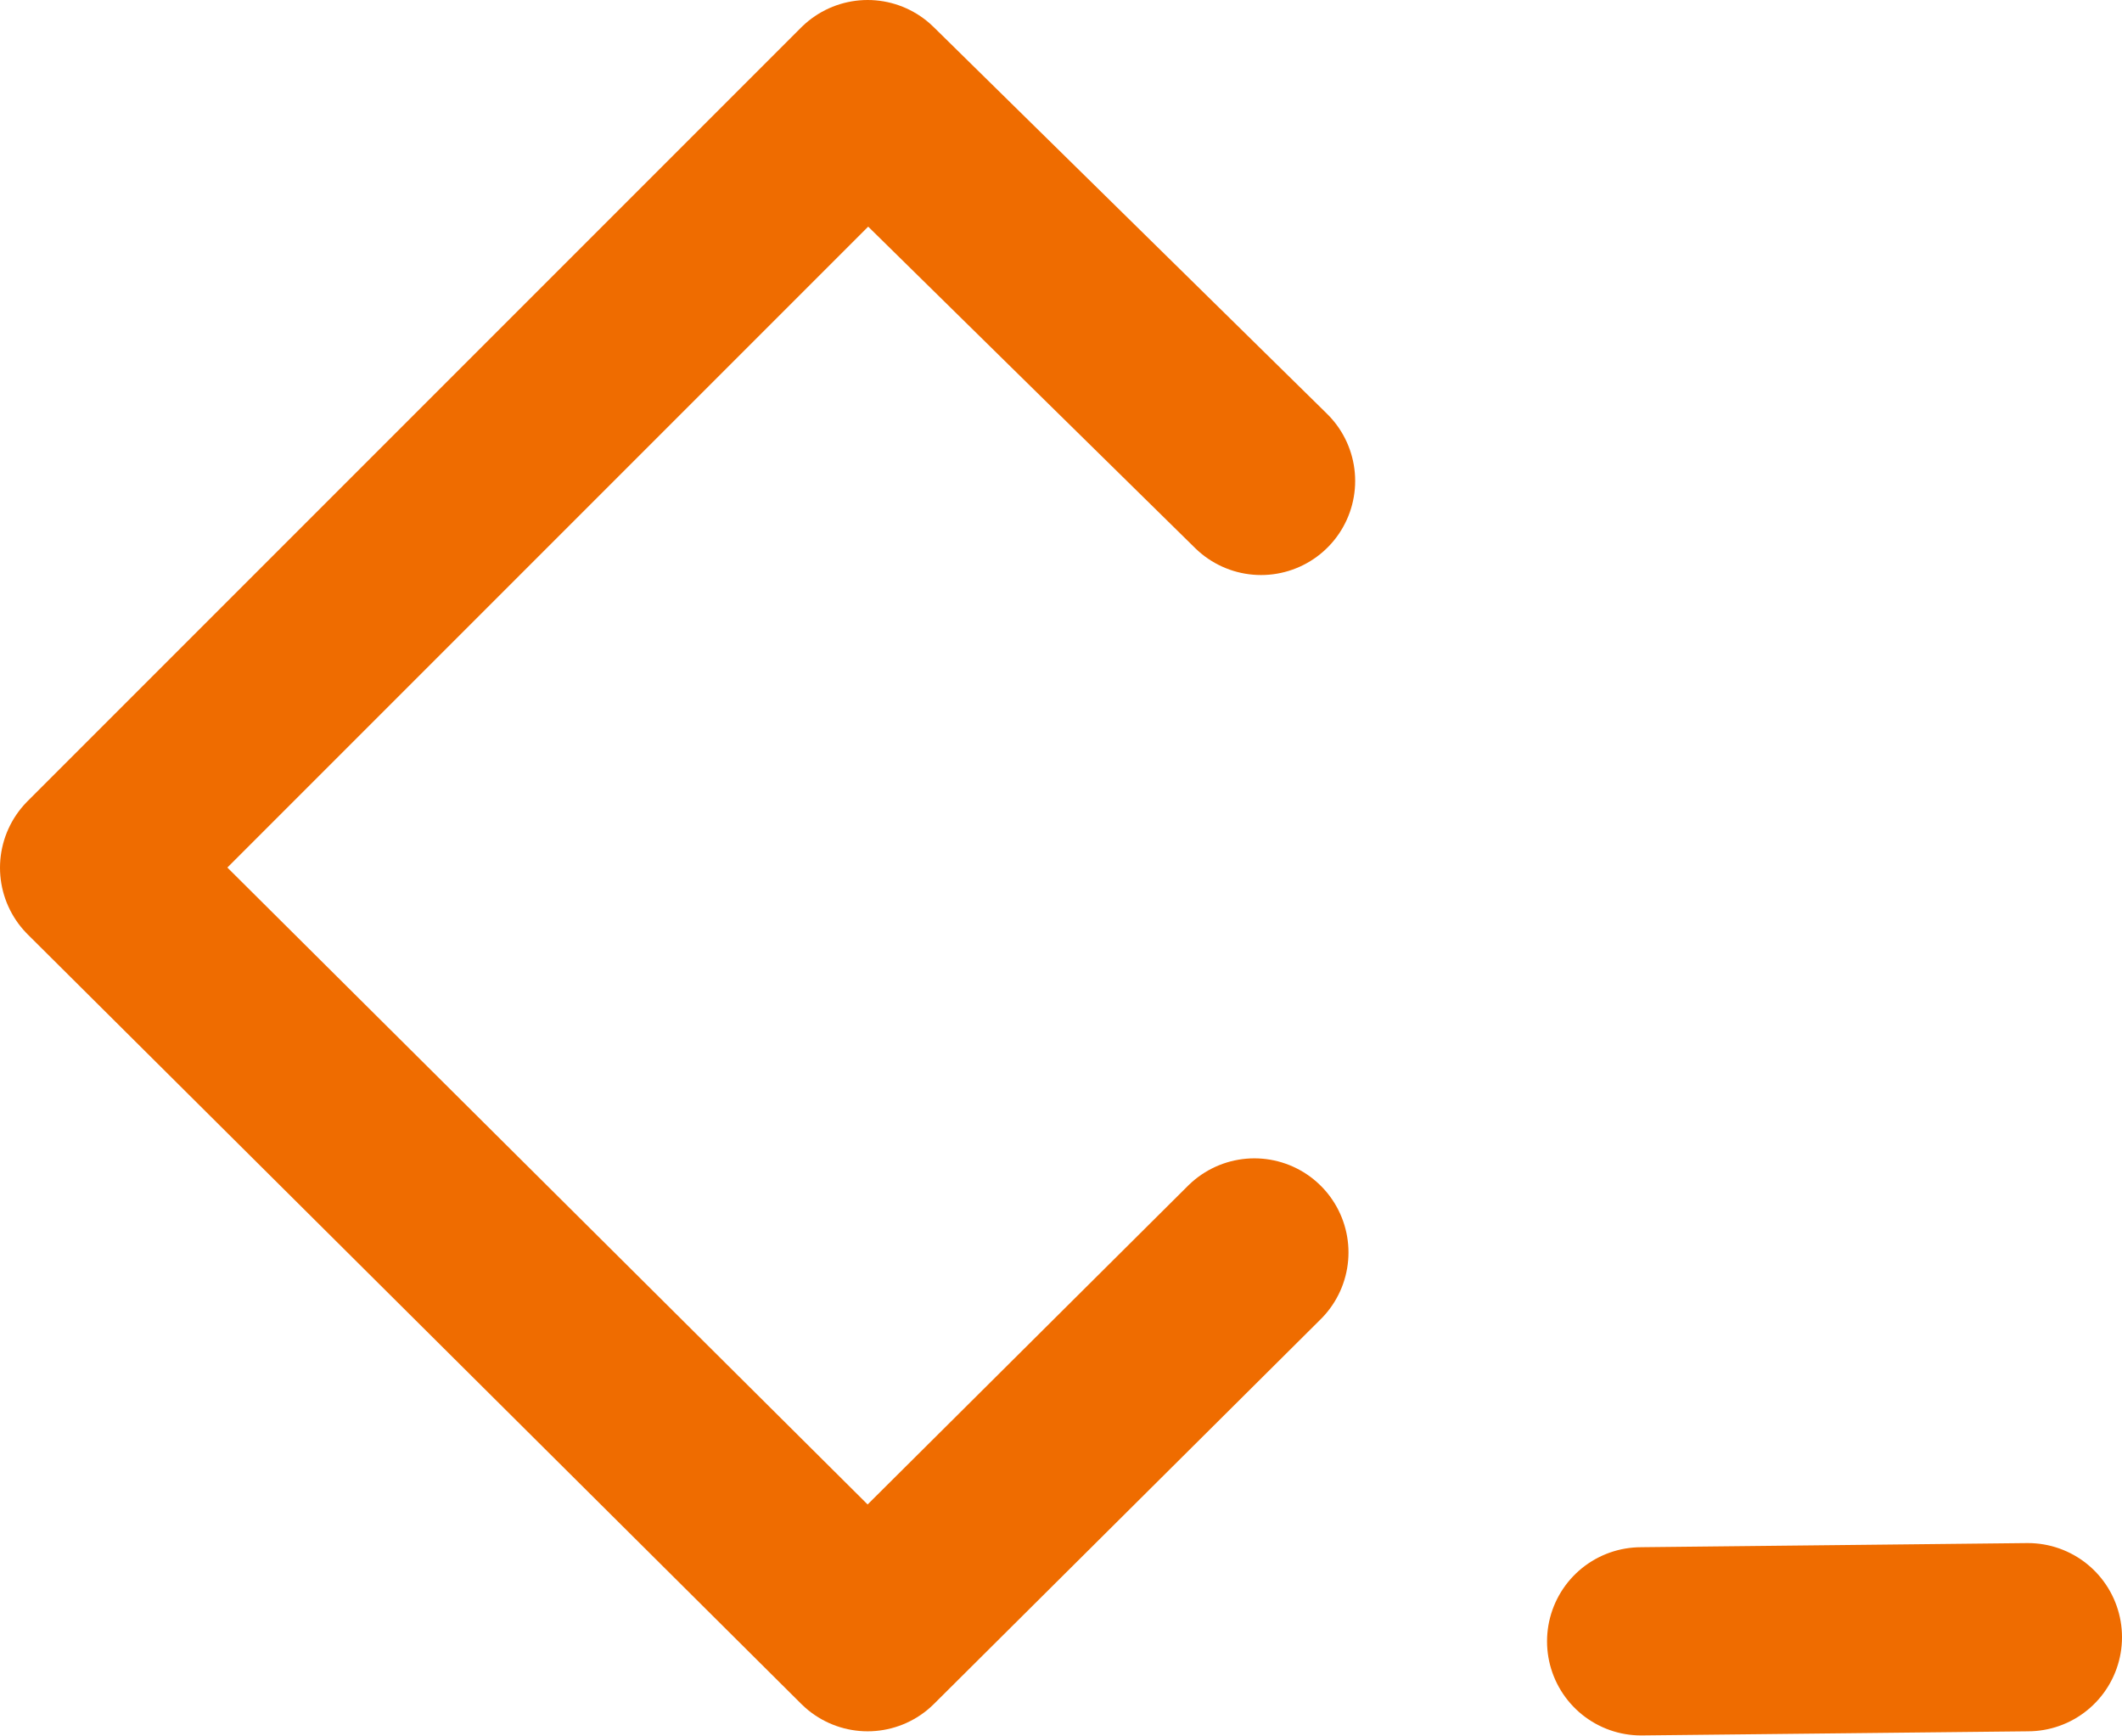
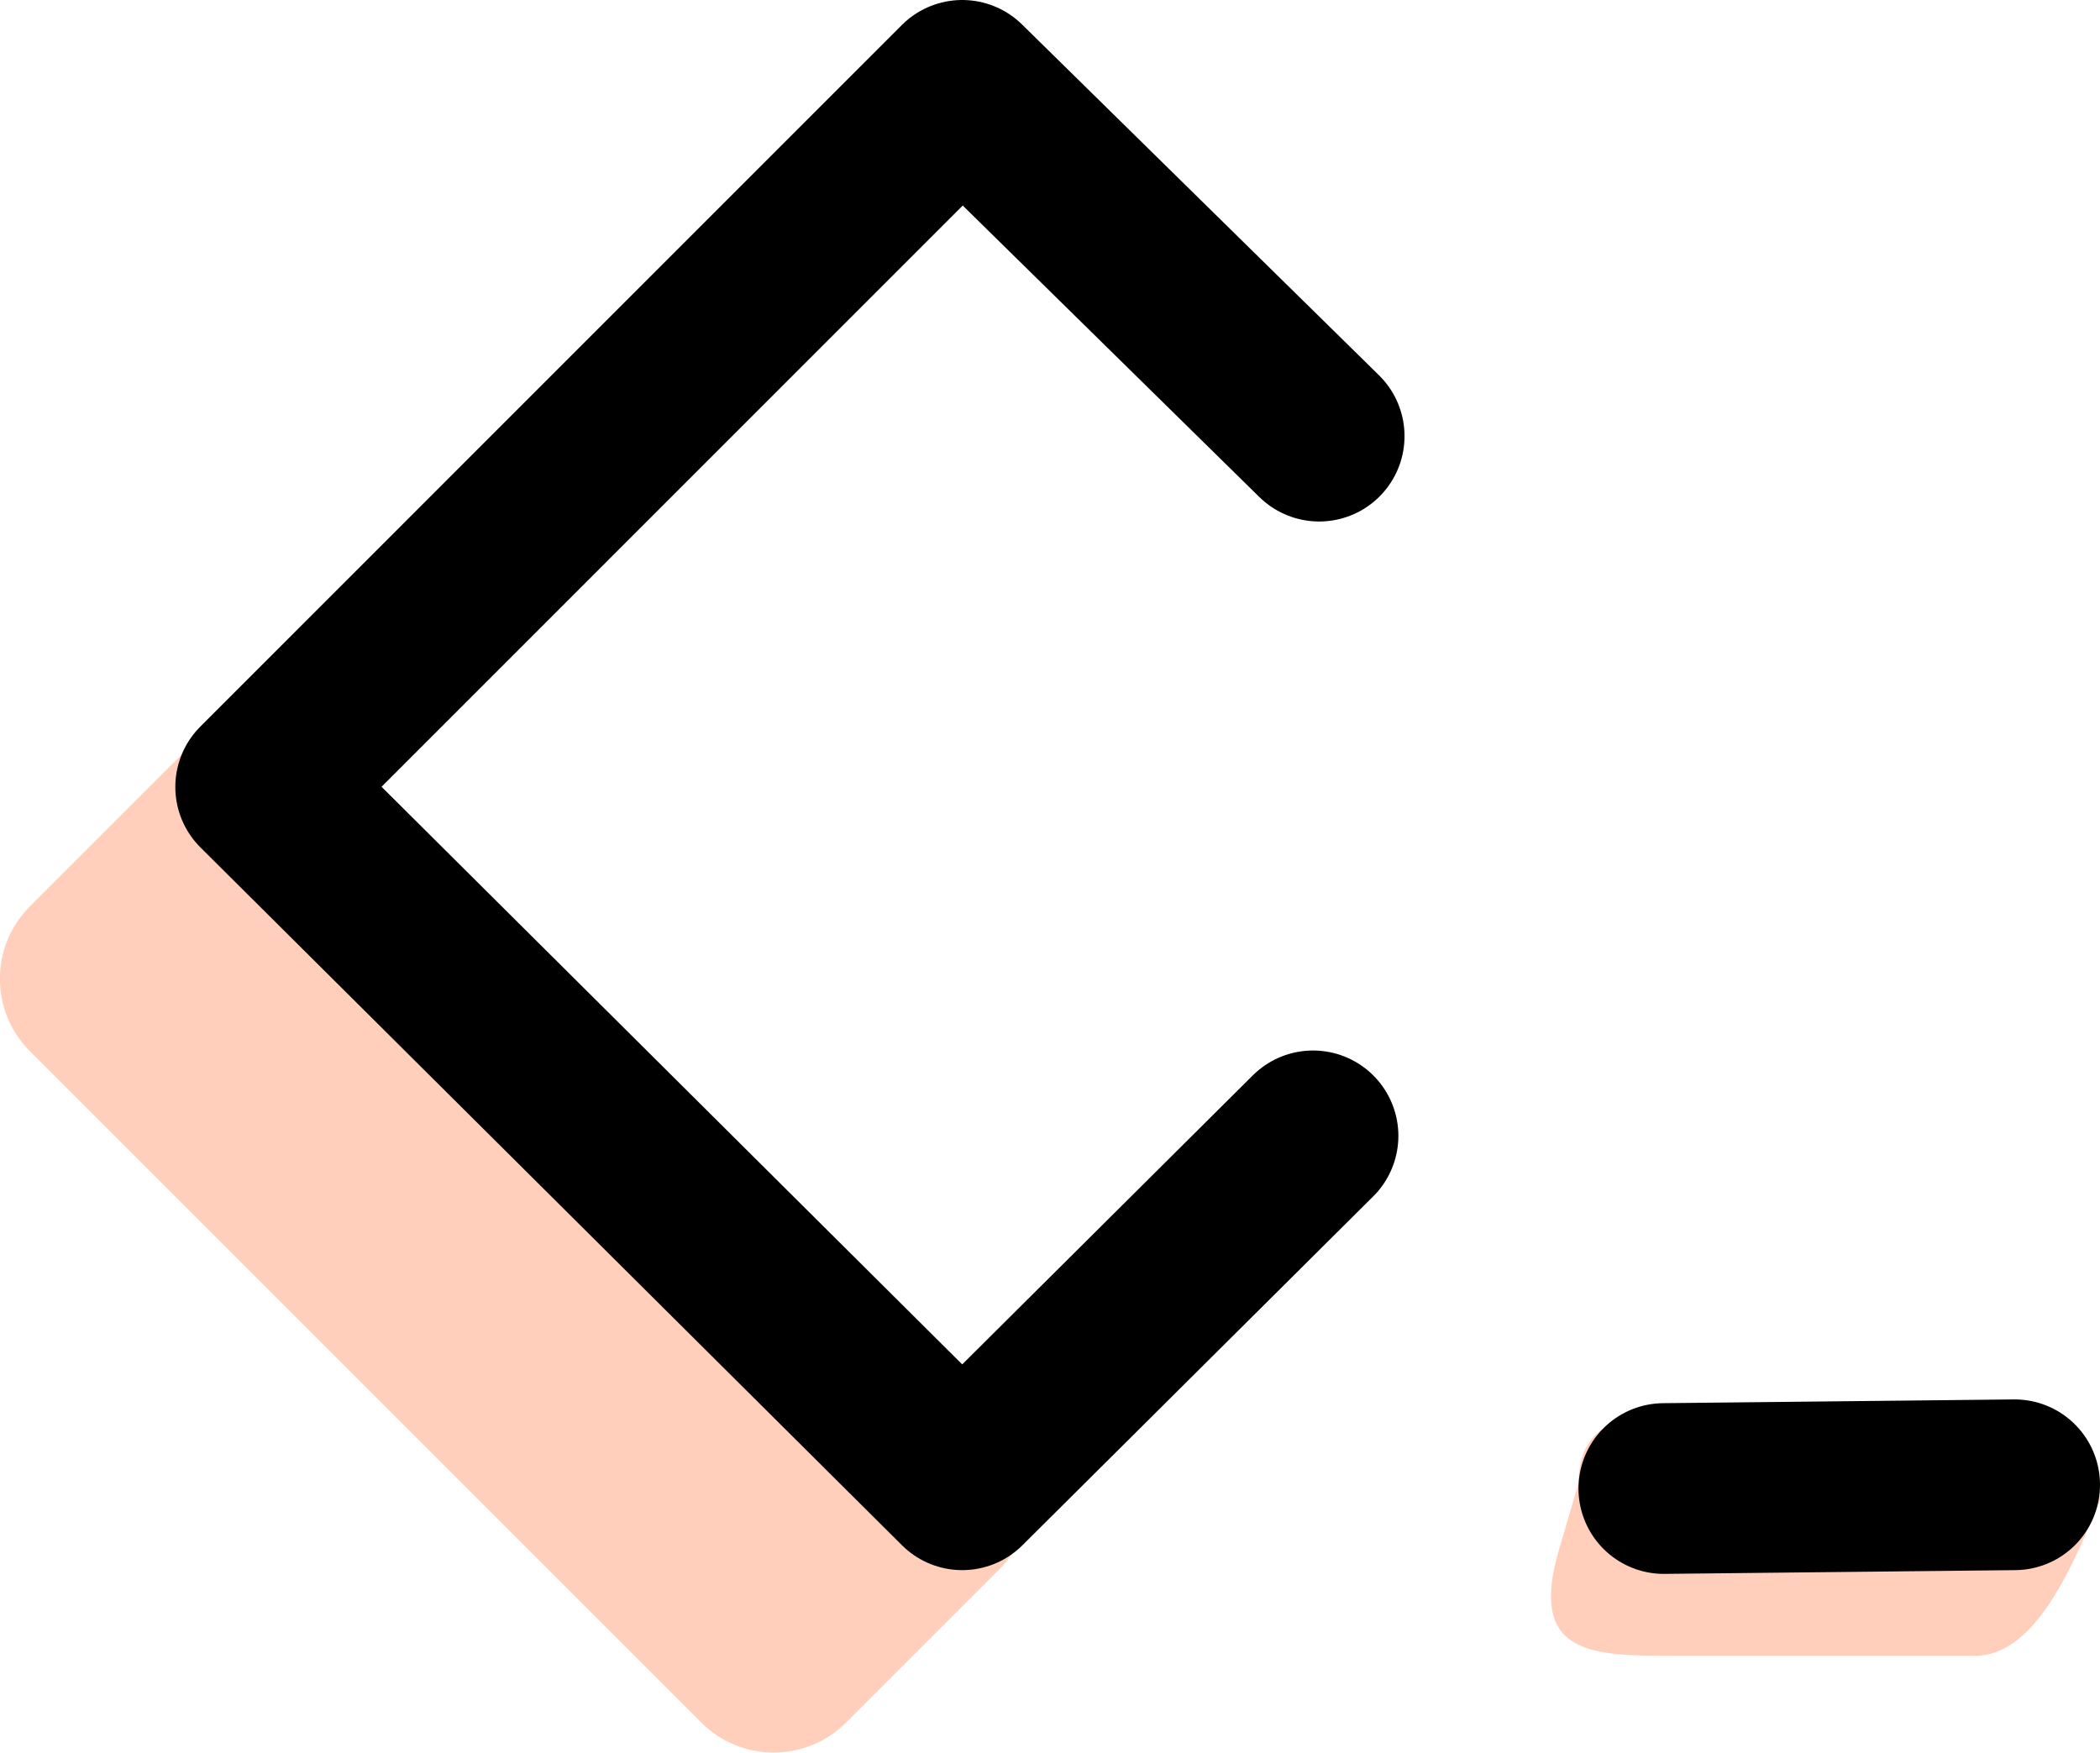
- <svg xmlns="http://www.w3.org/2000/svg" id="Layer_5" data-name="Layer 5" viewBox="0 0 225.5 184.4">
-   <polyline points="133.3 133.08 92.2 173.96 10 92.2 92.2 10 134.01 51.1" style="fill:none;stroke:#ef6c00;stroke-linecap:round;stroke-linejoin:round;stroke-width:20px" />
-   <line x1="174.4" y1="174.4" x2="215.5" y2="173.96" style="fill:none;stroke:#ef6c00;stroke-linecap:round;stroke-linejoin:round;stroke-width:20px" />
+ <svg xmlns="http://www.w3.org/2000/svg" viewBox="0 0 246.03 205.32">
+   <g id="Layer_2" data-name="Layer 2">
+     <g id="Layer_5" data-name="Layer 5">
+       <rect x="-7.33" y="120.35" width="135.23" height="49.37" rx="12" ry="12" transform="translate(120.21 -0.15) rotate(45)" style="fill:#ffcfbc" />
+       <path d="M231.38,194h-35.1c-9.55,0-17,0-13.83-11.75l2.49-8.52c0-6.6,4.75-8.14,11.35-8.14h45S246,169.38,246,174v1.84C242.32,184.93,238,194,231.38,194Z" style="fill:#ffcfbc" />
+       <path d="M108,8.72" style="fill:none;stroke:#231f20;stroke-linecap:round;stroke-linejoin:round;stroke-width:20px" />
+       <path d="M18.49,91.2" style="fill:none;stroke:#231f20;stroke-linecap:round;stroke-linejoin:round;stroke-width:20px" />
+       <path d="M24.14,94.57" style="fill:none;stroke:#ffcfbc;stroke-linecap:round;stroke-linejoin:round;stroke-width:28px" />
+       <polyline points="153.83 133.08 112.73 173.96 30.54 92.2 112.73 10 154.55 51.1" style="fill:none;stroke:#000;stroke-linecap:round;stroke-linejoin:round;stroke-width:20px" />
+       <line x1="194.93" y1="174.4" x2="236.03" y2="173.96" style="fill:none;stroke:#000;stroke-linecap:round;stroke-linejoin:round;stroke-width:20px" />
+       <path d="M140.38,64.82" style="fill:none;stroke:#231f20;stroke-linecap:round;stroke-linejoin:round;stroke-width:20px" />
+     </g>
+   </g>
</svg>
